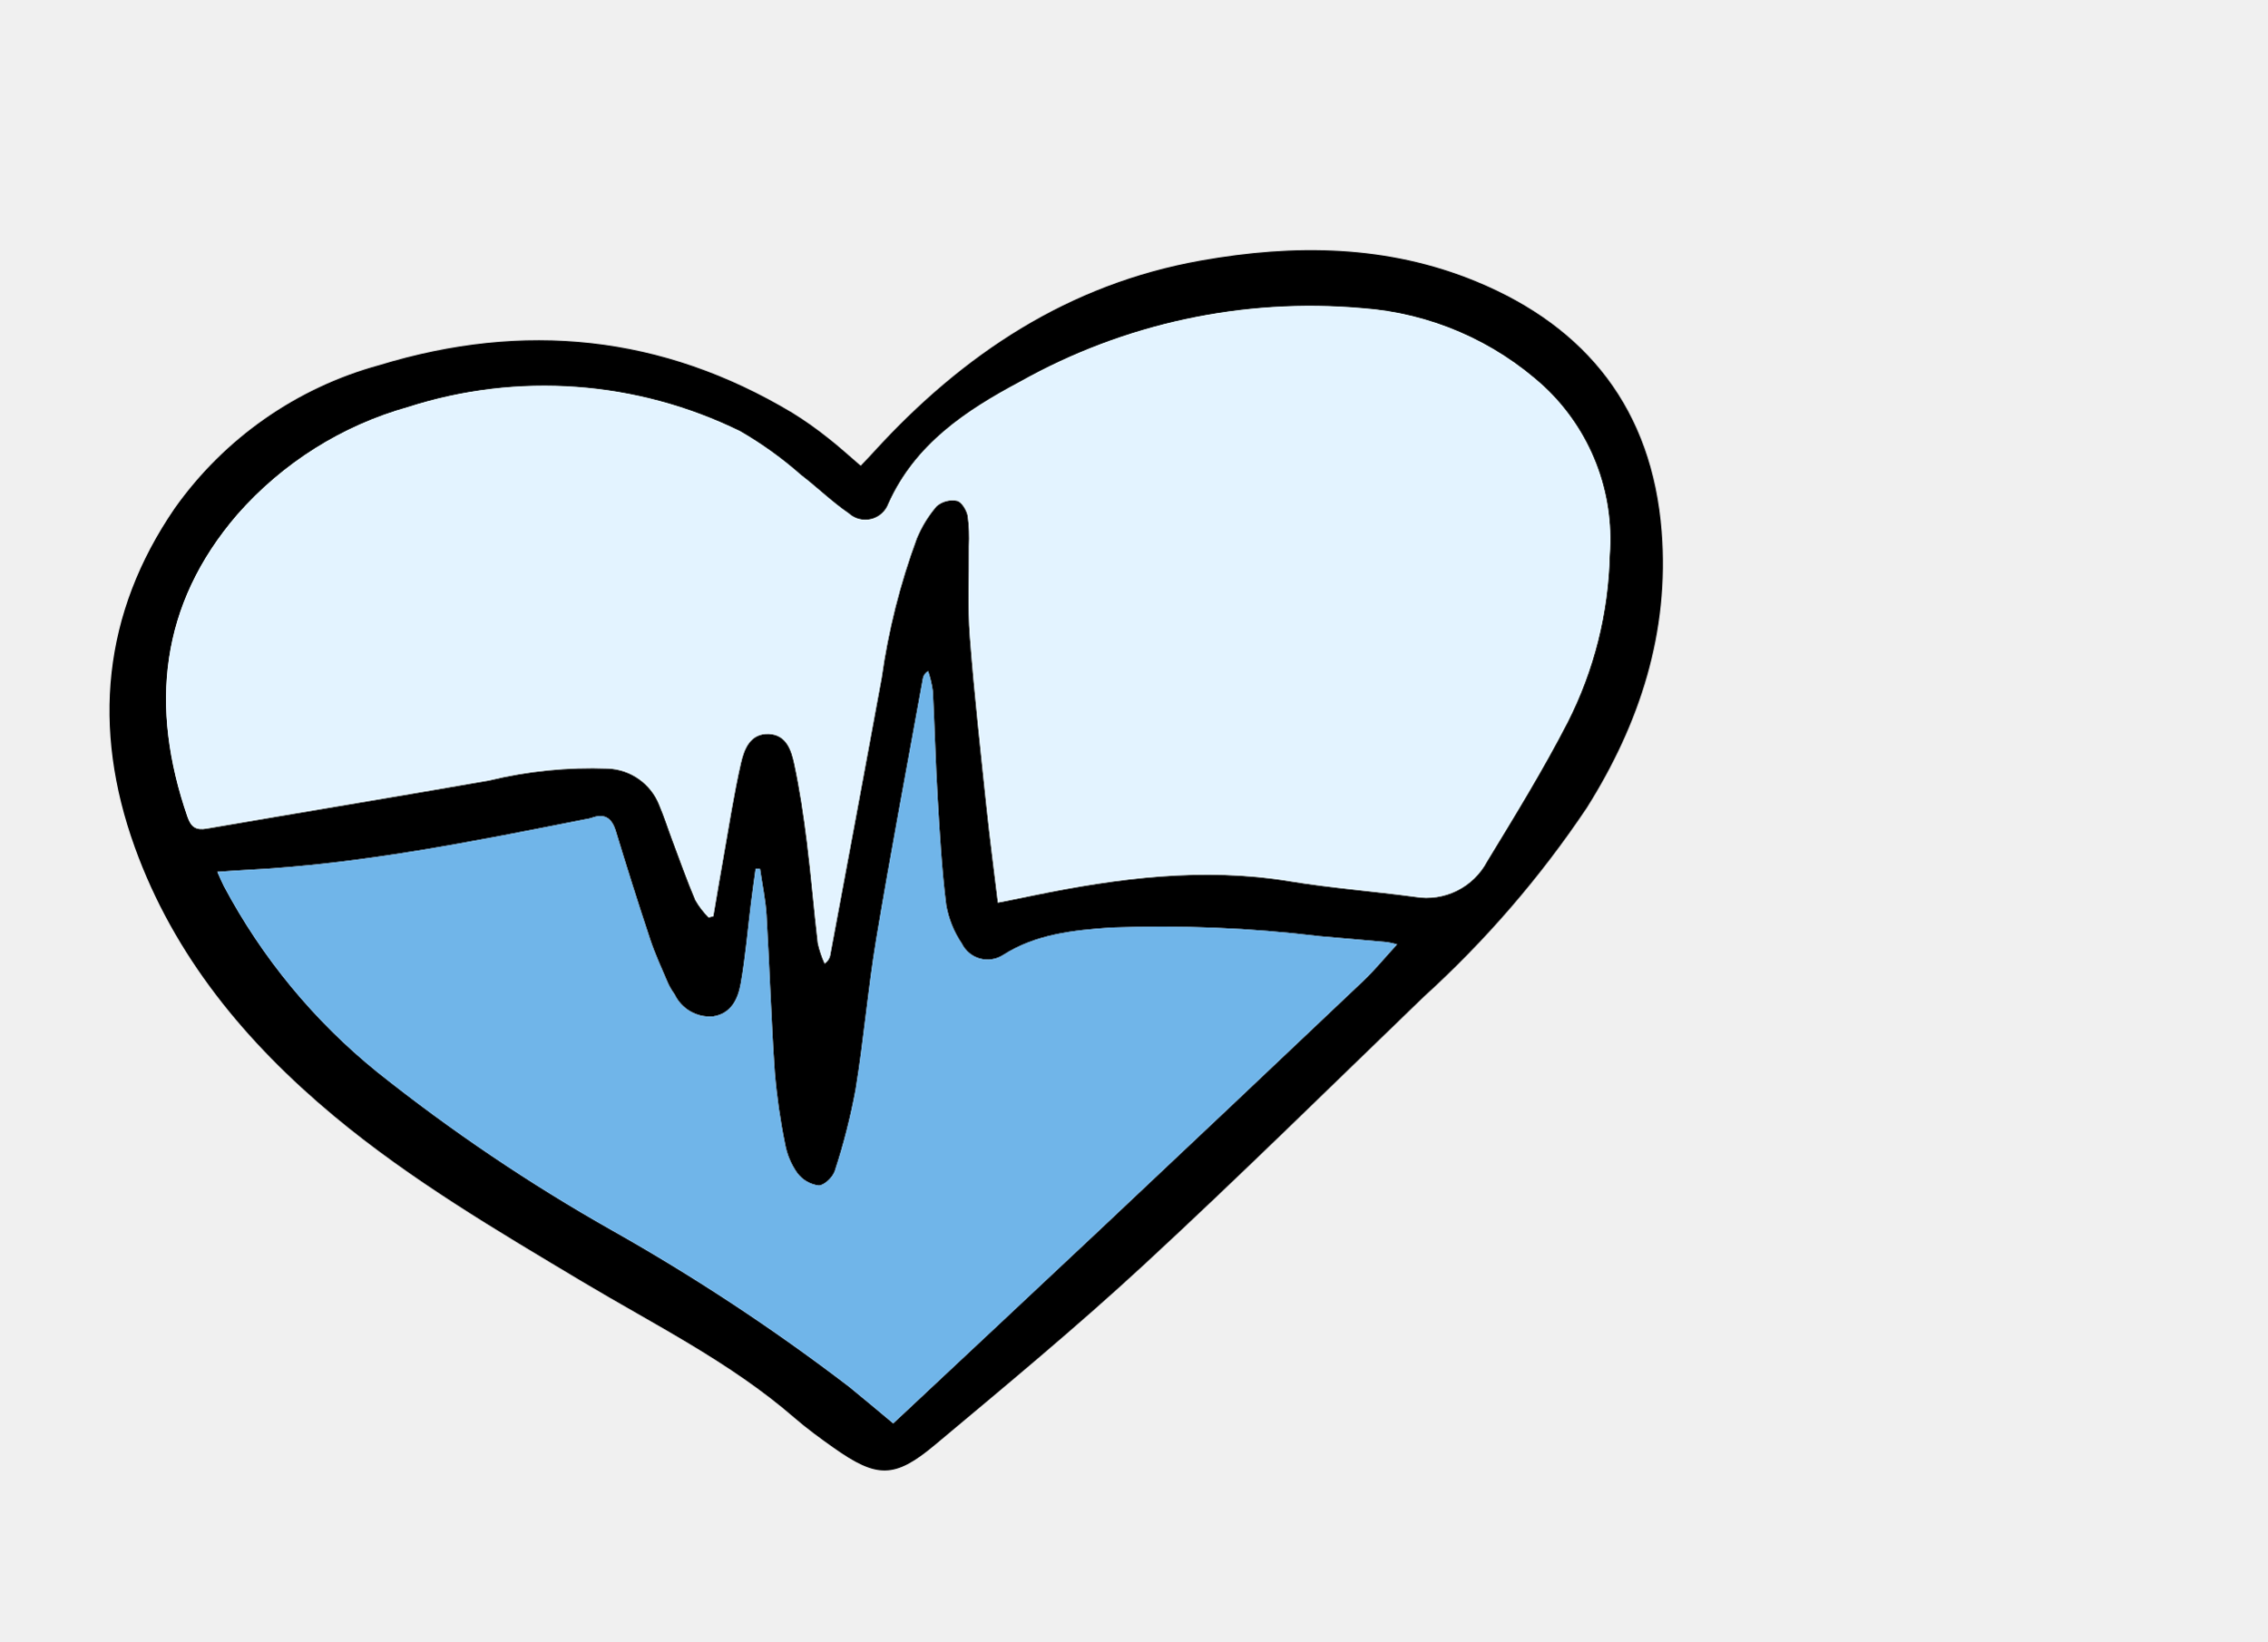
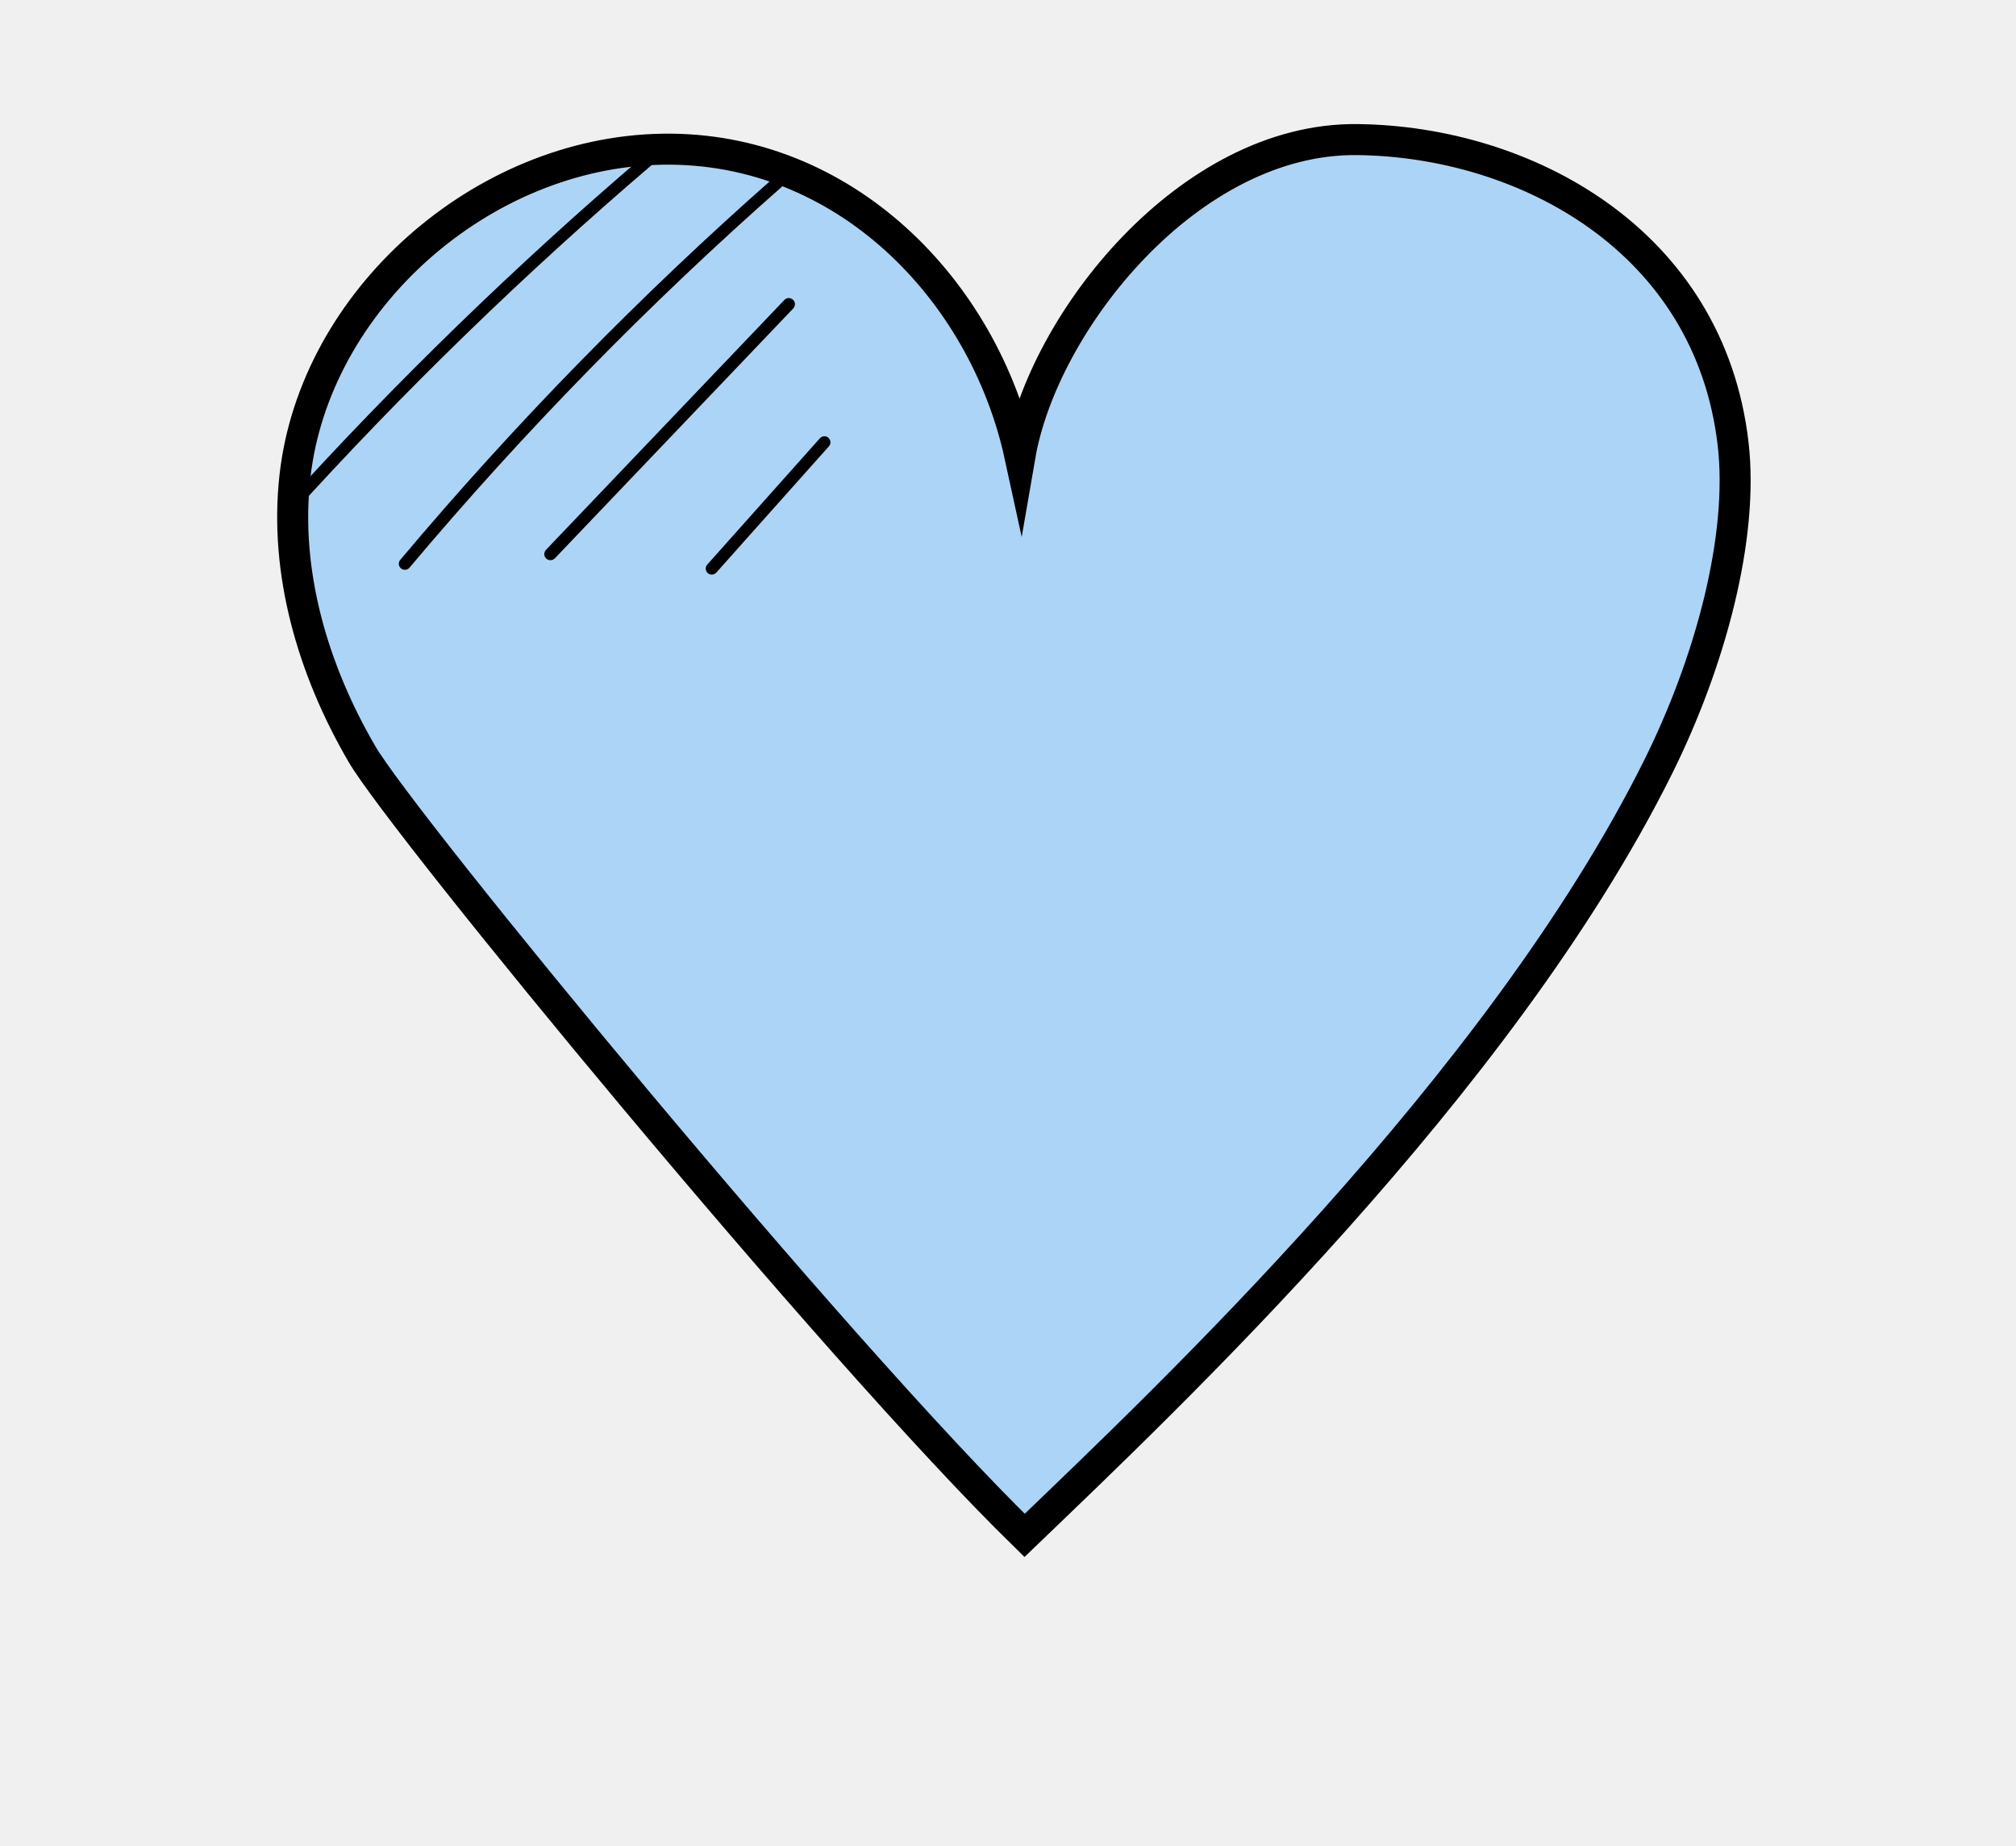
- <svg xmlns="http://www.w3.org/2000/svg" width="145" height="105" viewBox="0 0 145 105">
-   <g id="Group_248" data-name="Group 248" transform="translate(423.802 694.779)">
-     <path id="Path_220" data-name="Path 220" d="M-368.752-664.986c.3-.314.575-.6.846-.9,5.7-6.247,12.441-10.722,20.913-12.229,5.984-1.064,11.92-1.008,17.613,1.34,7.118,2.935,11.25,8.233,11.859,16.006.5,6.433-1.39,12.263-4.789,17.665A65.855,65.855,0,0,1-332.754-631c-5.946,5.731-11.826,11.533-17.89,17.136-4.32,3.992-8.859,7.75-13.373,11.527-2.585,2.163-3.708,2.119-6.472.17-.868-.612-1.729-1.244-2.53-1.938-4.094-3.545-8.929-5.931-13.529-8.682-5.474-3.274-10.976-6.508-15.894-10.6-5.639-4.7-10.232-10.233-12.745-17.208-2.736-7.593-2.062-14.935,2.56-21.671a23.682,23.682,0,0,1,13.088-9.158c9.229-2.82,18.077-1.947,26.419,3.054a23.144,23.144,0,0,1,2.268,1.6C-370.147-666.223-369.487-665.615-368.752-664.986Zm8.775,27.948c.826-.165,1.543-.3,2.258-.452,5.419-1.113,10.85-1.822,16.393-.911,2.659.437,5.355.638,8.028,1a4.384,4.384,0,0,0,4.612-2.277c1.781-2.928,3.582-5.856,5.148-8.9a24.918,24.918,0,0,0,2.691-10.7,13.369,13.369,0,0,0-4.193-10.76,19.29,19.29,0,0,0-11.642-5.021,37.9,37.9,0,0,0-21.888,4.708c-3.459,1.843-6.7,3.987-8.408,7.793a1.579,1.579,0,0,1-2.55.622c-1.073-.736-2.014-1.661-3.05-2.454a24.043,24.043,0,0,0-3.892-2.8,28.462,28.462,0,0,0-21.24-1.543,22.688,22.688,0,0,0-10.924,6.885c-4.964,5.772-5.606,12.3-3.184,19.316.233.676.55.882,1.245.762,6.01-1.035,12.027-2.025,18.035-3.074a27.843,27.843,0,0,1,7.615-.766,3.687,3.687,0,0,1,3.283,2.325c.318.75.565,1.53.852,2.294.478,1.272.931,2.555,1.462,3.805a5.426,5.426,0,0,0,.843,1.1l.3-.074c.219-1.275.43-2.552.657-3.825.358-2.006.662-4.025,1.119-6.009.2-.877.6-1.879,1.779-1.827,1.126.049,1.437,1.044,1.622,1.9.355,1.646.6,3.319.81,4.992.271,2.16.446,4.332.7,6.494a6.535,6.535,0,0,0,.436,1.3.823.823,0,0,0,.349-.508c1.1-5.917,2.212-11.833,3.294-17.754a42.987,42.987,0,0,1,2.249-8.929,7.585,7.585,0,0,1,1.27-2.069,1.56,1.56,0,0,1,1.3-.344c.3.067.614.593.687.961a10.687,10.687,0,0,1,.079,1.951c.017,1.932-.087,3.873.061,5.794.281,3.665.69,7.32,1.072,10.977C-360.489-641.1-360.229-639.13-359.978-637.038Zm-15.215-2.162-.281,0c-.1.715-.2,1.43-.29,2.146-.215,1.729-.357,3.47-.66,5.183-.172.971-.6,1.936-1.768,2.112a2.5,2.5,0,0,1-2.47-1.421,4.114,4.114,0,0,1-.414-.7c-.394-.927-.822-1.844-1.14-2.8-.766-2.3-1.494-4.614-2.2-6.934-.258-.847-.718-1.16-1.565-.841a2,2,0,0,1-.319.07c-7.219,1.426-14.433,2.892-21.81,3.259-.557.028-1.113.074-1.792.119.177.39.288.659.42.917a38.627,38.627,0,0,0,9.819,11.9A114.1,114.1,0,0,0-384.7-616.092a130.319,130.319,0,0,1,15.209,10.029c.943.764,1.869,1.55,2.816,2.338l.6-.557q6.265-5.869,12.528-11.741,8.481-7.985,16.936-16c.739-.7,1.387-1.5,2.165-2.344a6.239,6.239,0,0,0-.623-.139q-2.158-.2-4.316-.381a85,85,0,0,0-13.382-.553c-2.391.174-4.774.409-6.891,1.764a1.833,1.833,0,0,1-2.624-.736,6.369,6.369,0,0,1-1-2.465c-.284-2.265-.413-4.55-.547-6.831s-.189-4.572-.309-6.856a7.385,7.385,0,0,0-.3-1.281.678.678,0,0,0-.334.46c-1,5.551-2.054,11.094-2.983,16.657-.534,3.2-.8,6.437-1.322,9.636a40.287,40.287,0,0,1-1.329,5.214c-.123.4-.688.946-1.038.937a2.042,2.042,0,0,1-1.367-.8,4.666,4.666,0,0,1-.78-1.865,39.232,39.232,0,0,1-.658-4.6c-.228-3.343-.329-6.695-.528-10.04C-374.839-637.238-375.051-638.217-375.193-639.2Z" />
-     <path id="Path_221" data-name="Path 221" d="M-341.485-618.932c-.251-2.092-.511-4.058-.717-6.03-.382-3.657-.791-7.312-1.072-10.977-.147-1.922-.044-3.862-.061-5.794a10.687,10.687,0,0,0-.079-1.951c-.072-.368-.391-.895-.687-.961a1.56,1.56,0,0,0-1.3.344,7.585,7.585,0,0,0-1.27,2.069,42.987,42.987,0,0,0-2.249,8.929c-1.082,5.921-2.192,11.837-3.294,17.754a.823.823,0,0,1-.349.508,6.535,6.535,0,0,1-.436-1.3c-.257-2.162-.432-4.334-.7-6.494-.21-1.672-.455-3.346-.81-4.992-.185-.855-.5-1.85-1.622-1.9-1.182-.051-1.577.95-1.779,1.827-.457,1.984-.761,4-1.119,6.009-.227,1.274-.439,2.55-.657,3.825l-.3.074a5.426,5.426,0,0,1-.843-1.1c-.531-1.25-.984-2.533-1.462-3.805-.287-.764-.534-1.544-.852-2.294a3.687,3.687,0,0,0-3.283-2.325,27.843,27.843,0,0,0-7.615.766c-6.007,1.049-12.025,2.039-18.035,3.074-.695.12-1.012-.086-1.245-.762-2.422-7.02-1.78-13.545,3.184-19.316a22.688,22.688,0,0,1,10.924-6.885,28.462,28.462,0,0,1,21.24,1.543,24.043,24.043,0,0,1,3.892,2.8c1.036.793,1.977,1.719,3.05,2.454a1.579,1.579,0,0,0,2.55-.622c1.709-3.806,4.949-5.95,8.408-7.793a37.9,37.9,0,0,1,21.888-4.708,19.29,19.29,0,0,1,11.642,5.021,13.369,13.369,0,0,1,4.193,10.76,24.918,24.918,0,0,1-2.691,10.7c-1.566,3.044-3.368,5.971-5.148,8.9a4.384,4.384,0,0,1-4.612,2.277c-2.673-.358-5.369-.558-8.028-1-5.543-.911-10.974-.2-16.393.911C-339.942-619.237-340.658-619.1-341.485-618.932Z" transform="translate(-18.493 -18.106)" fill="#e3f3ff" />
-     <path id="Path_222" data-name="Path 222" d="M-339.918-501.457c.142.983.354,1.962.413,2.95.2,3.345.3,6.7.528,10.04a39.231,39.231,0,0,0,.658,4.6,4.666,4.666,0,0,0,.78,1.865,2.042,2.042,0,0,0,1.367.8c.349.009.915-.535,1.038-.937a40.294,40.294,0,0,0,1.329-5.214c.522-3.2.789-6.439,1.322-9.636.929-5.563,1.979-11.106,2.983-16.657a.678.678,0,0,1,.334-.46,7.385,7.385,0,0,1,.3,1.281c.121,2.285.174,4.573.309,6.856s.264,4.567.547,6.831a6.37,6.37,0,0,0,1,2.465,1.833,1.833,0,0,0,2.624.736c2.116-1.356,4.5-1.59,6.891-1.764a85,85,0,0,1,13.382.553q2.158.183,4.316.381a6.23,6.23,0,0,1,.623.139c-.777.847-1.426,1.643-2.165,2.344q-8.452,8.017-16.936,16-6.25,5.885-12.528,11.741l-.6.557c-.948-.788-1.873-1.574-2.816-2.338a130.315,130.315,0,0,0-15.209-10.029,114.1,114.1,0,0,1-14.964-10.093,38.626,38.626,0,0,1-9.819-11.9c-.132-.258-.242-.528-.42-.917.679-.046,1.235-.092,1.792-.119,7.378-.367,14.591-1.833,21.81-3.259a2,2,0,0,0,.319-.07c.846-.319,1.306-.006,1.565.841.707,2.319,1.435,4.633,2.2,6.934.317.954.746,1.871,1.14,2.8a4.116,4.116,0,0,0,.414.7,2.5,2.5,0,0,0,2.47,1.421c1.171-.176,1.6-1.141,1.768-2.112.3-1.713.445-3.454.66-5.183.089-.716.193-1.431.29-2.146Z" transform="translate(-35.275 -137.743)" fill="#70b5e9" />
-   </g>
-   <g id="Rectangle_199" data-name="Rectangle 199" fill="none" stroke="transparent" strokeWidth="1">
-     <rect width="145" height="105" stroke="none" />
-     <rect x="0.5" y="0.5" width="144" height="104" fill="none" />
+ <svg xmlns="http://www.w3.org/2000/svg" version="1.1" id="Layer_1" x="0px" y="0px" viewBox="0 0 130 119" style="enable-background:new 0 0 130 119;" xml:space="preserve">
+   <style type="text/css">
+     .st0{fill:#FFFFFF;}
+     .st1{fill:#ACD4F7;}
+     .st2{opacity:0.129;}
+     .st3{fill:#ACD4F7;stroke:#000000;stroke-width:2;stroke-miterlimit:10;}
+   </style>
+   <g>
+     <g>
+       <path class="st3" d="M66.07,99c-12.3-12.01-40.11-45.87-42.73-50.38c-3.16-5.42-5.02-11.71-4.32-17.91    c1.27-11.33,12.02-20.9,23.7-21.09c11.67-0.19,20.71,9.02,23.05,19.78C67.26,20.77,76.67,8.88,87.52,9    c10.84,0.12,22.72,6.5,24.24,19.63c0.69,6-1.46,14.04-4.85,20.85C96.73,69.93,75.23,90.2,66.07,99z" />
+     </g>
+     <g>
+       <path d="M18.51,33.33c-0.09,0-0.19-0.03-0.26-0.1c-0.16-0.15-0.17-0.39-0.03-0.56c7.23-7.98,15.05-15.58,23.25-22.58    c0.17-0.14,0.41-0.12,0.55,0.04c0.14,0.16,0.12,0.41-0.04,0.55C33.8,17.67,26,25.24,18.8,33.2    C18.72,33.29,18.61,33.33,18.51,33.33z" />
+     </g>
+     <g>
+       <path d="M26.11,36.74c-0.09,0-0.18-0.03-0.25-0.09c-0.17-0.14-0.19-0.39-0.05-0.55c7.38-8.78,15.49-17.07,24.1-24.65    c0.16-0.14,0.41-0.13,0.55,0.04c0.14,0.16,0.13,0.41-0.04,0.55c-8.58,7.55-16.66,15.82-24.02,24.57    C26.33,36.69,26.22,36.74,26.11,36.74z" />
+     </g>
+     <g>
+       <path d="M35.49,36.12c-0.1,0-0.19-0.04-0.27-0.11c-0.16-0.15-0.16-0.4-0.01-0.56l15.37-16.11c0.15-0.16,0.4-0.16,0.56-0.01    c0.16,0.15,0.16,0.4,0.01,0.56L35.78,36C35.7,36.08,35.6,36.12,35.49,36.12z" />
+     </g>
+     <g>
+       <path d="M45.9,37.05c-0.09,0-0.19-0.03-0.26-0.1c-0.16-0.14-0.18-0.39-0.03-0.55l7.26-8.14c0.14-0.16,0.39-0.18,0.55-0.03    c0.16,0.14,0.18,0.39,0.03,0.55l-7.26,8.14C46.12,37,46.01,37.05,45.9,37.05z" />
+     </g>
  </g>
</svg>
